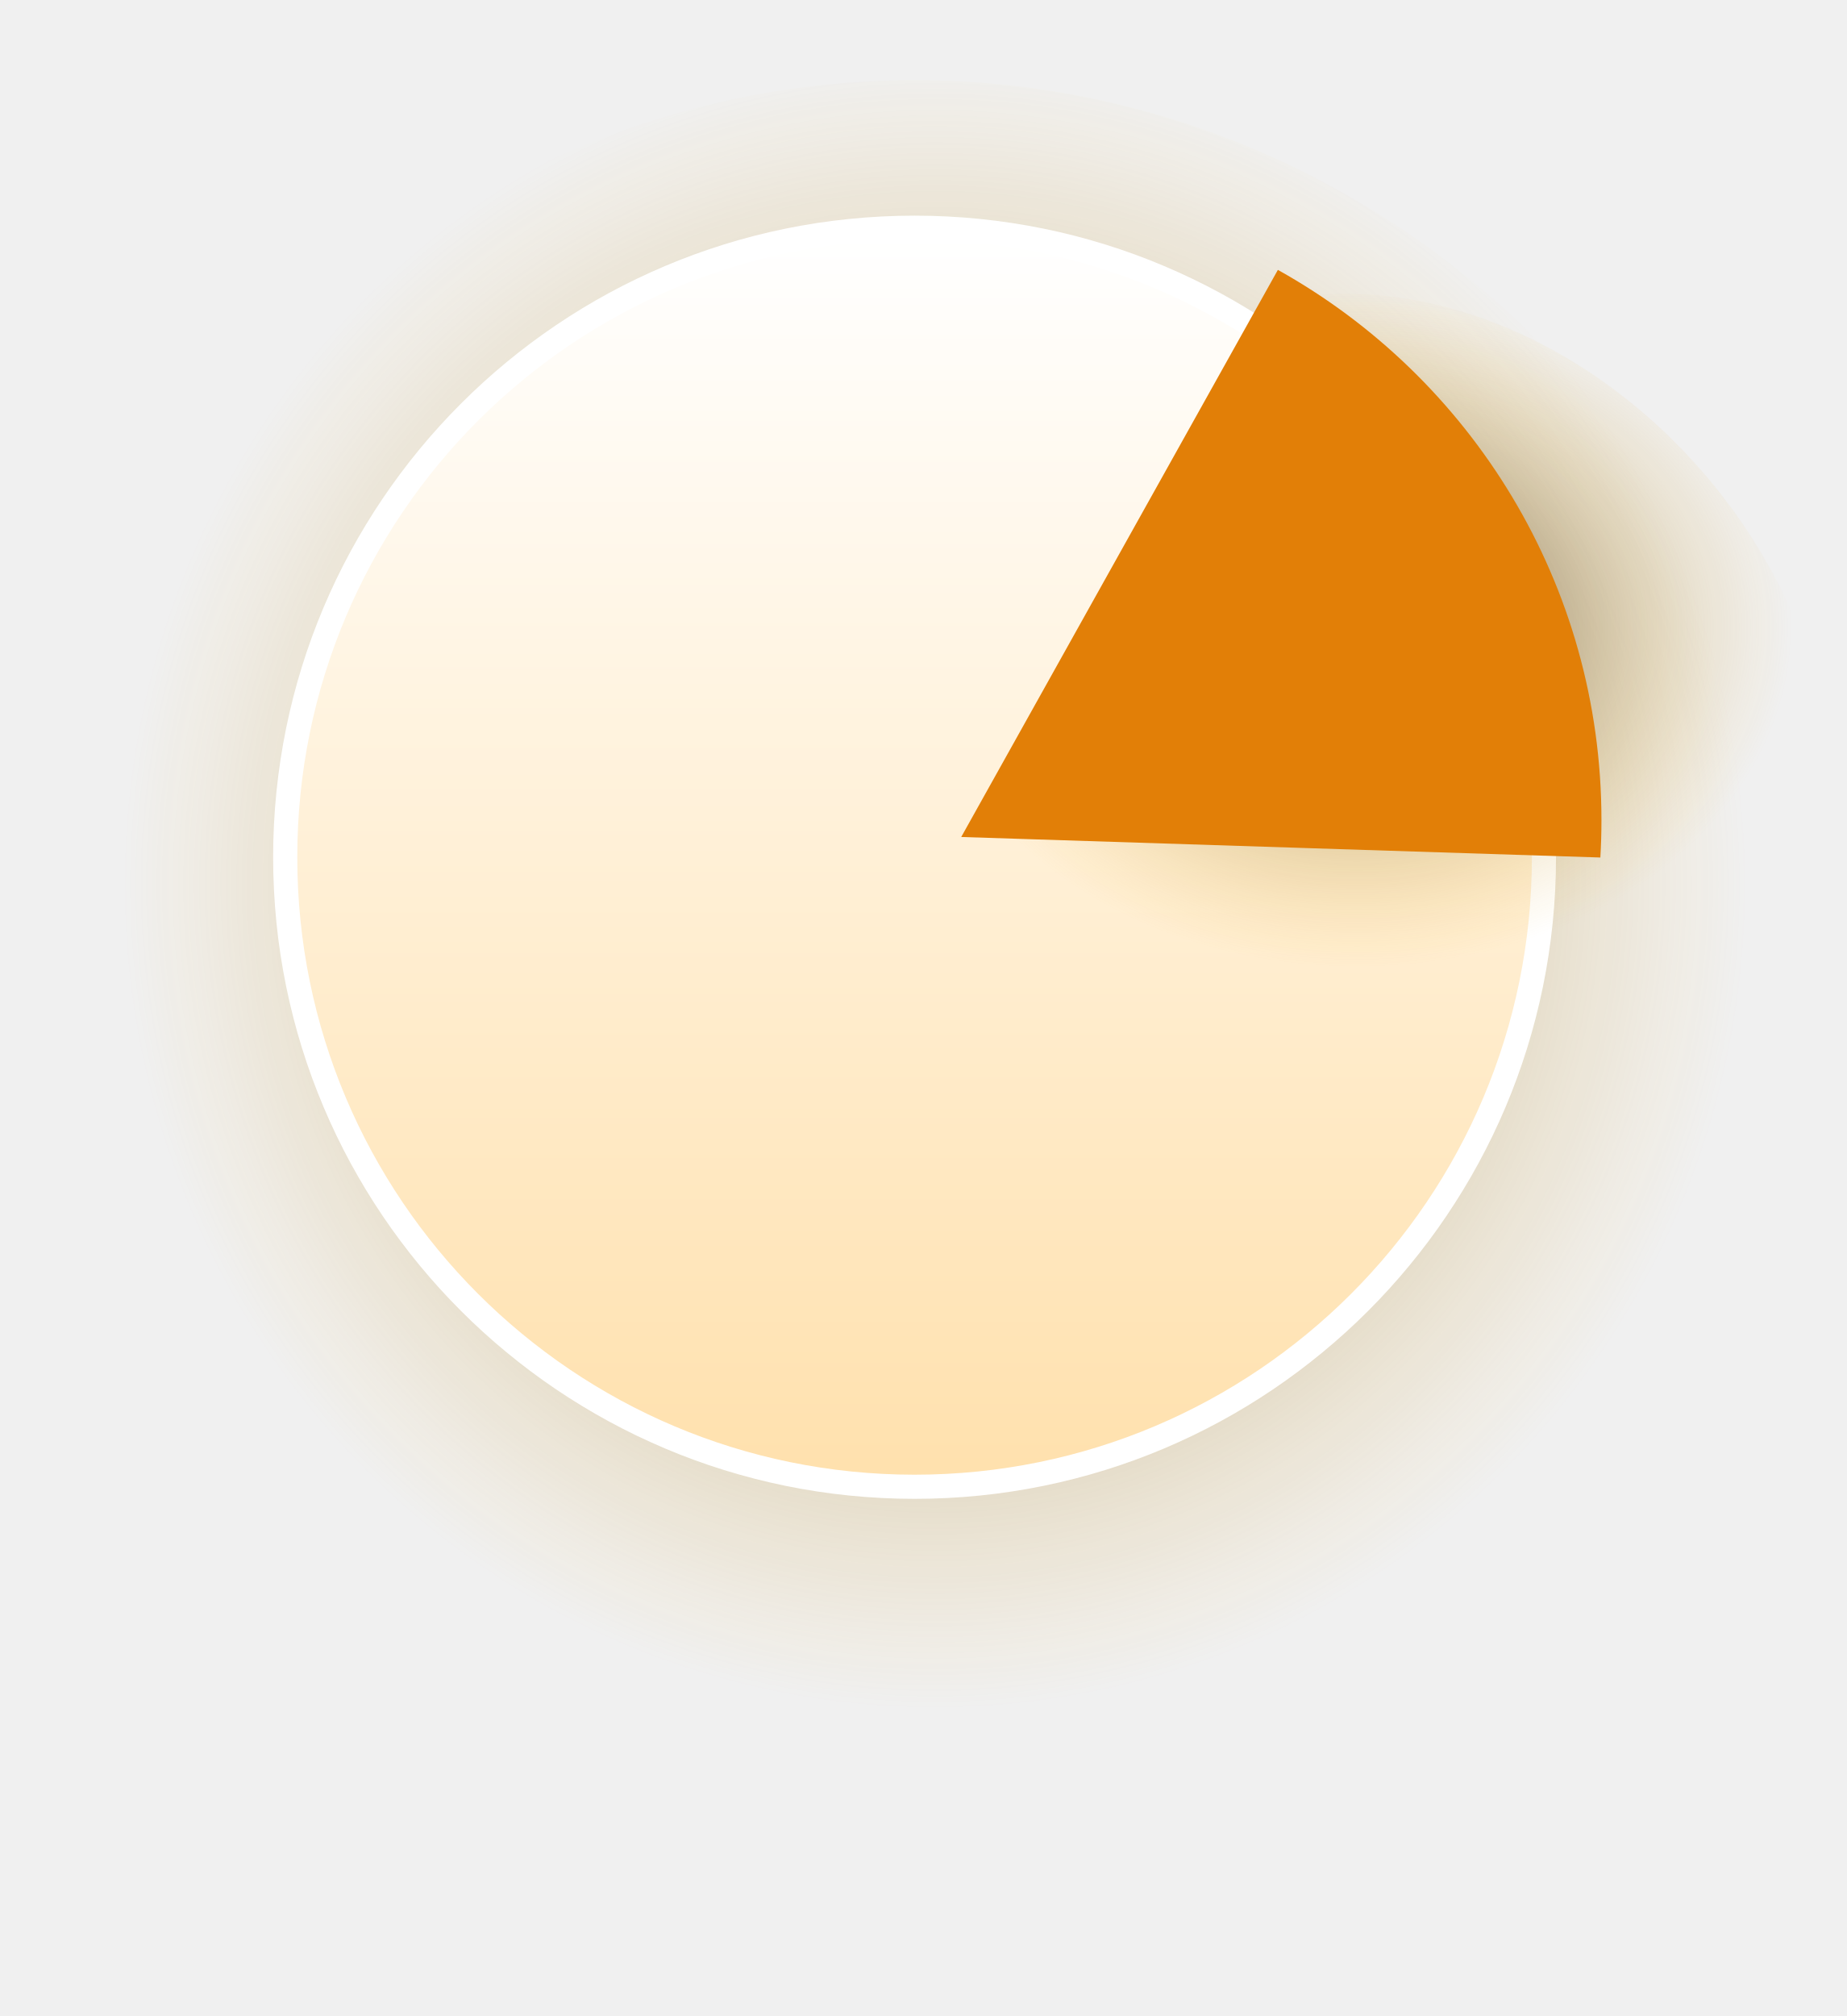
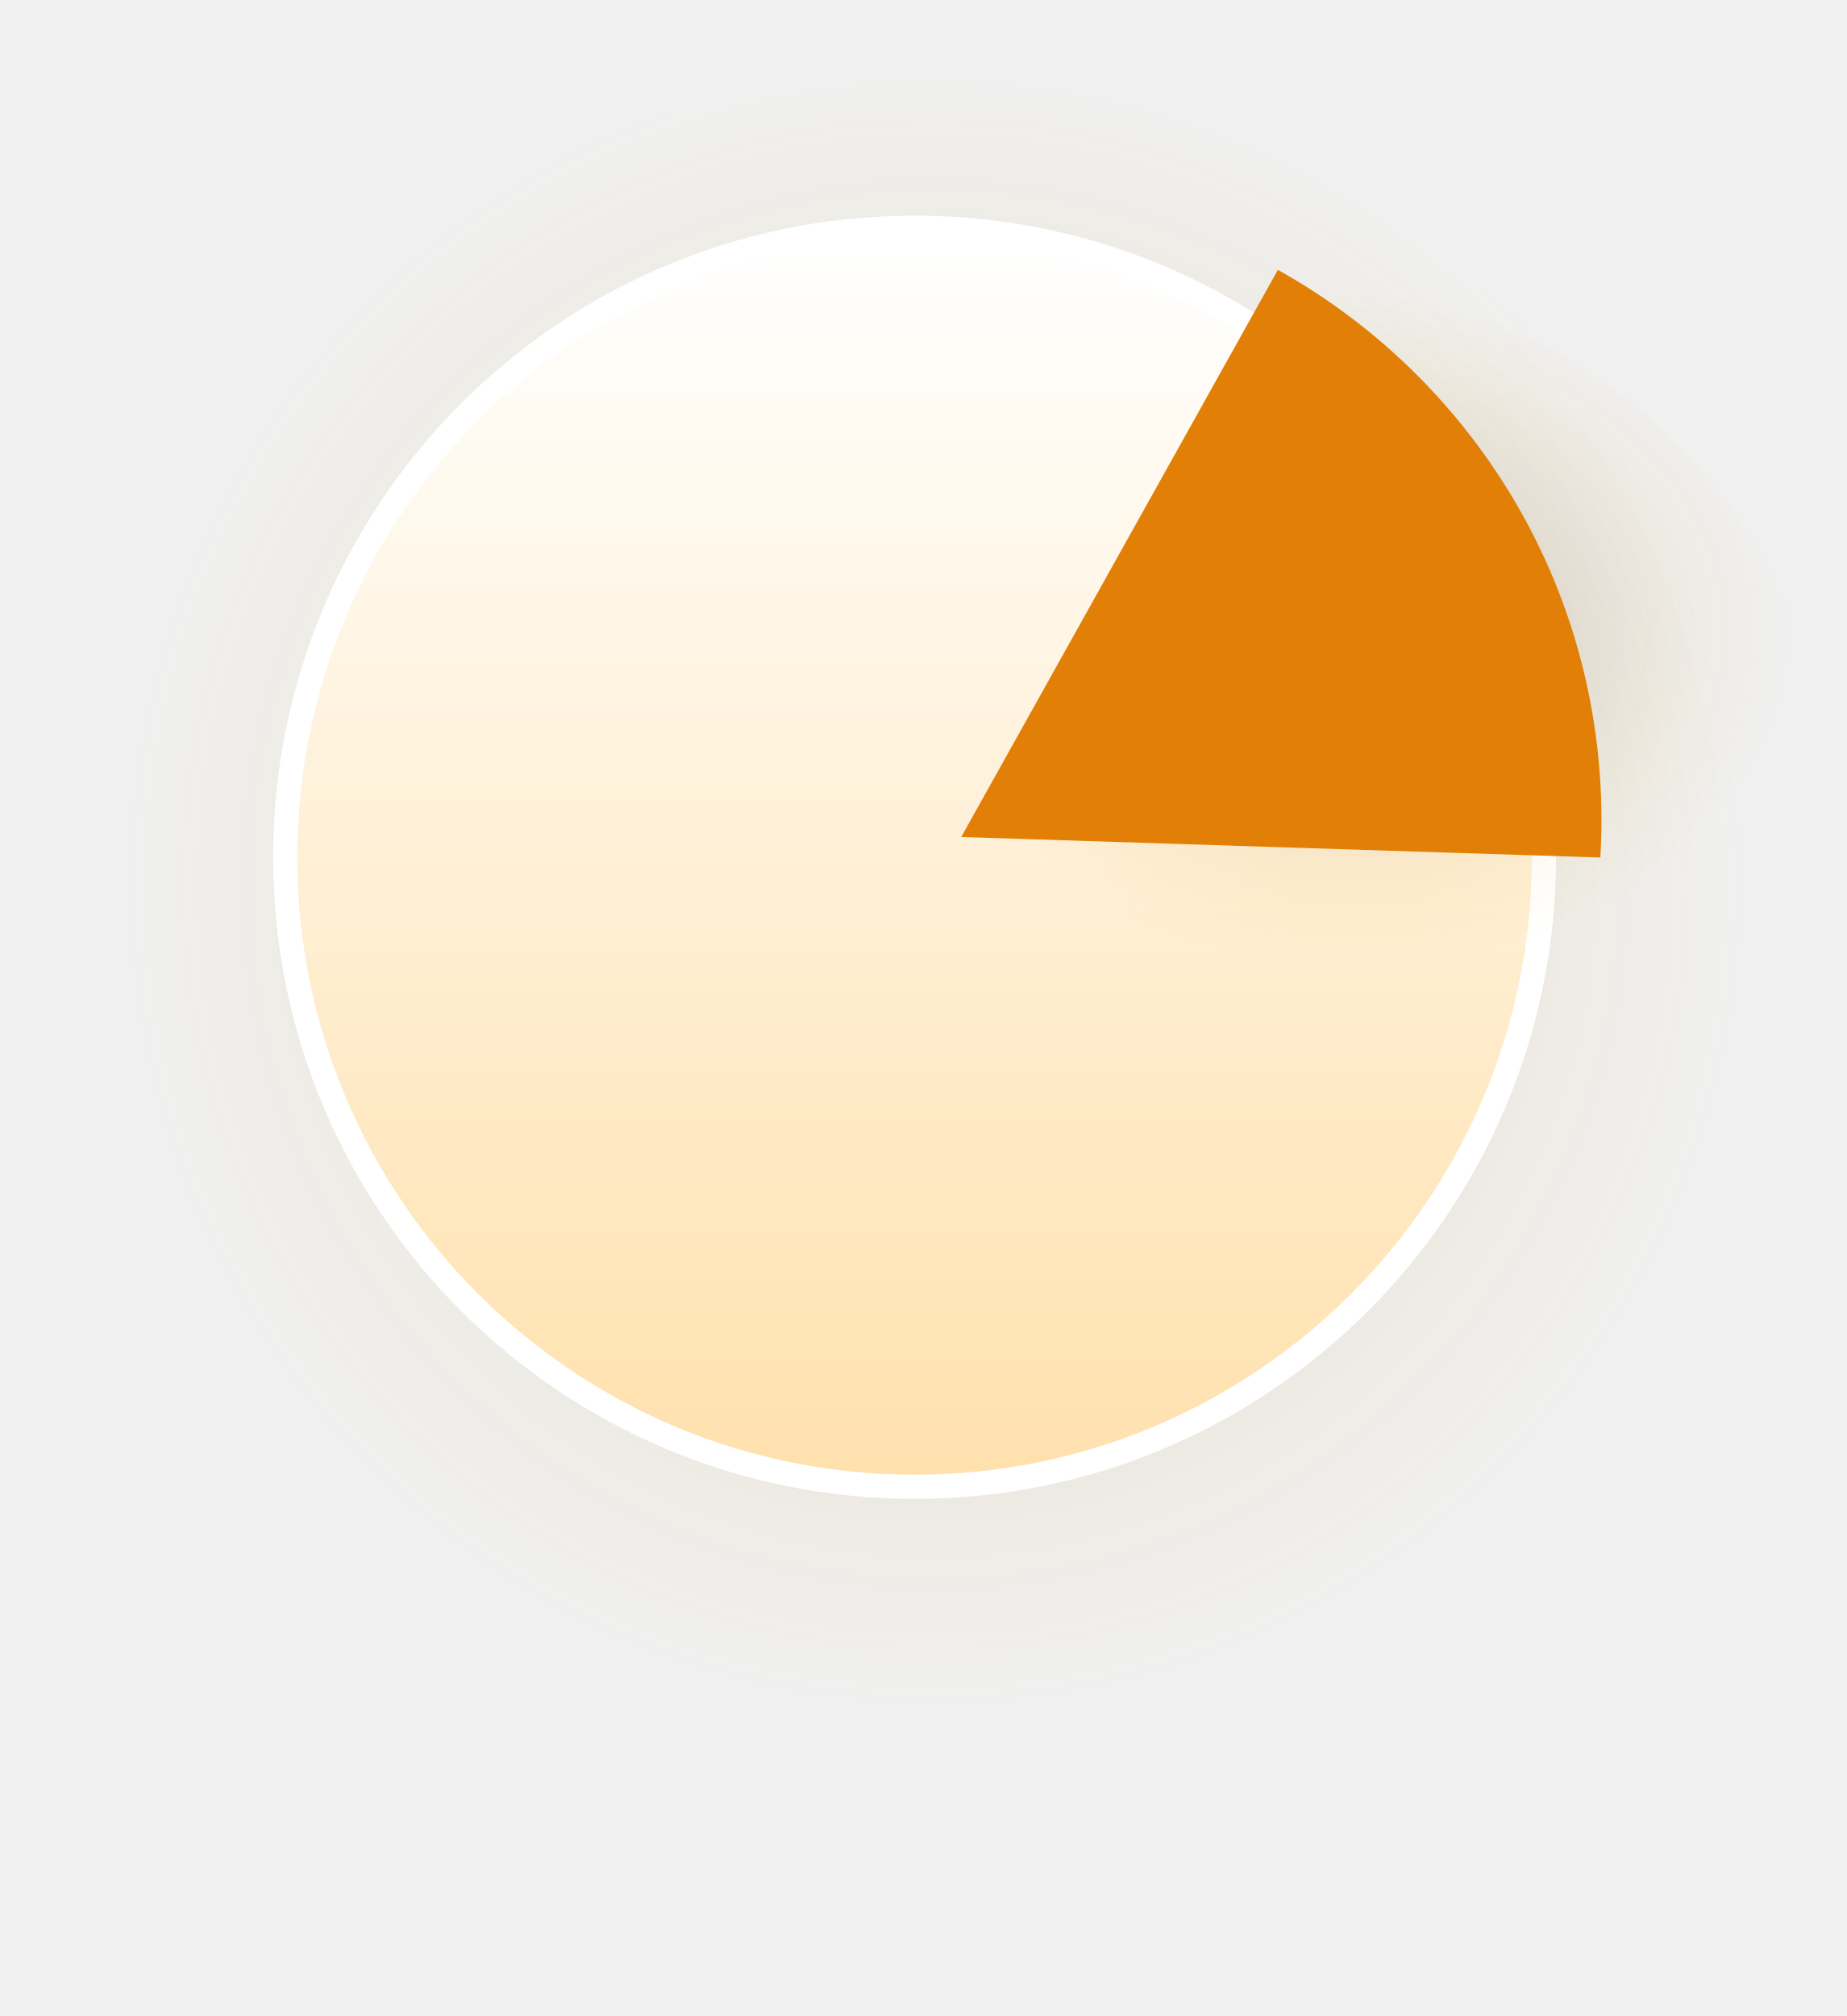
<svg xmlns="http://www.w3.org/2000/svg" viewBox="0 0 153 167" xml:space="preserve" style="fill-rule:evenodd;clip-rule:evenodd;stroke-linecap:square;stroke-linejoin:round;stroke-miterlimit:1.5">
  <ellipse cx="75.78" cy="86.912" rx="75.78" ry="80.27" style="fill:url(#_btcbRadial61);" />
  <circle cx="75.78" cy="71.012" r="52.148" style="fill:url(#_btcbLinear62);stroke:white;stroke-width:2px;" />
  <g id="wedge">
    <path d="M106.575,24.754l-36.104,63.13l78.306,2.863c0.079,-1.343 -0.391,-2.795 0.119,-4.059c13.964,-34.658 -16.377,-66.329 -42.321,-61.934Z" style="fill:url(#_btcbRadial63);" />
    <path d="M105.882,22.356l-26.237,46.978l52.957,1.7c0.061,-1.025 0.091,-2.057 0.091,-3.097c0,-19.588 -10.823,-36.668 -26.811,-45.581Z" style="fill:#E27F07;" />
  </g>
  <defs>
    <radialGradient id="_btcbRadial61" cx="0" cy="0" r="1" gradientUnits="userSpaceOnUse" gradientTransform="matrix(-67.0708,1.10375,-1.20673,-68.4334,77.4246,73.2423)">
-       <stop offset="0" style="stop-color:#000000;stop-opacity:0.6" />
+       <stop offset="0" style="stop-color:#000000;stop-opacity:0.2" />
      <stop offset="1" style="stop-color:#F0A90B;stop-opacity:0" />
    </radialGradient>
    <linearGradient id="_btcbLinear62" x1="0" y1="0" x2="1" y2="0" gradientUnits="userSpaceOnUse" gradientTransform="matrix(-3.86521e-14,100.957,-100.957,-3.86521e-14,82.065,20.021)">
      <stop offset="0" style="stop-color:white;stop-opacity:1" />
      <stop offset="1" style="stop-color:#FFE1AE;stop-opacity:1" />
    </linearGradient>
    <radialGradient id="_btcbRadial63" cx="0" cy="0" r="1" gradientUnits="userSpaceOnUse" gradientTransform="matrix(-36.2644,0.456536,-0.652462,-28.3055,112.334,51.8915)">
-       <stop offset="0" style="stop-color:#000000;stop-opacity:0.6" />
+       <stop offset="0" style="stop-color:#000000;stop-opacity:0.2" />
      <stop offset="1" style="stop-color:#F0A90B;stop-opacity:0" />
    </radialGradient>
  </defs>
  <style>
        #wedge {
            transform: scale(1);
            transition: all 0.5s ease;
            transform-origin: center;
        }
        svg:hover #wedge {
            transform: scale(1.1); 
            transition: all 0.5s ease;
        }
     </style>
</svg>
